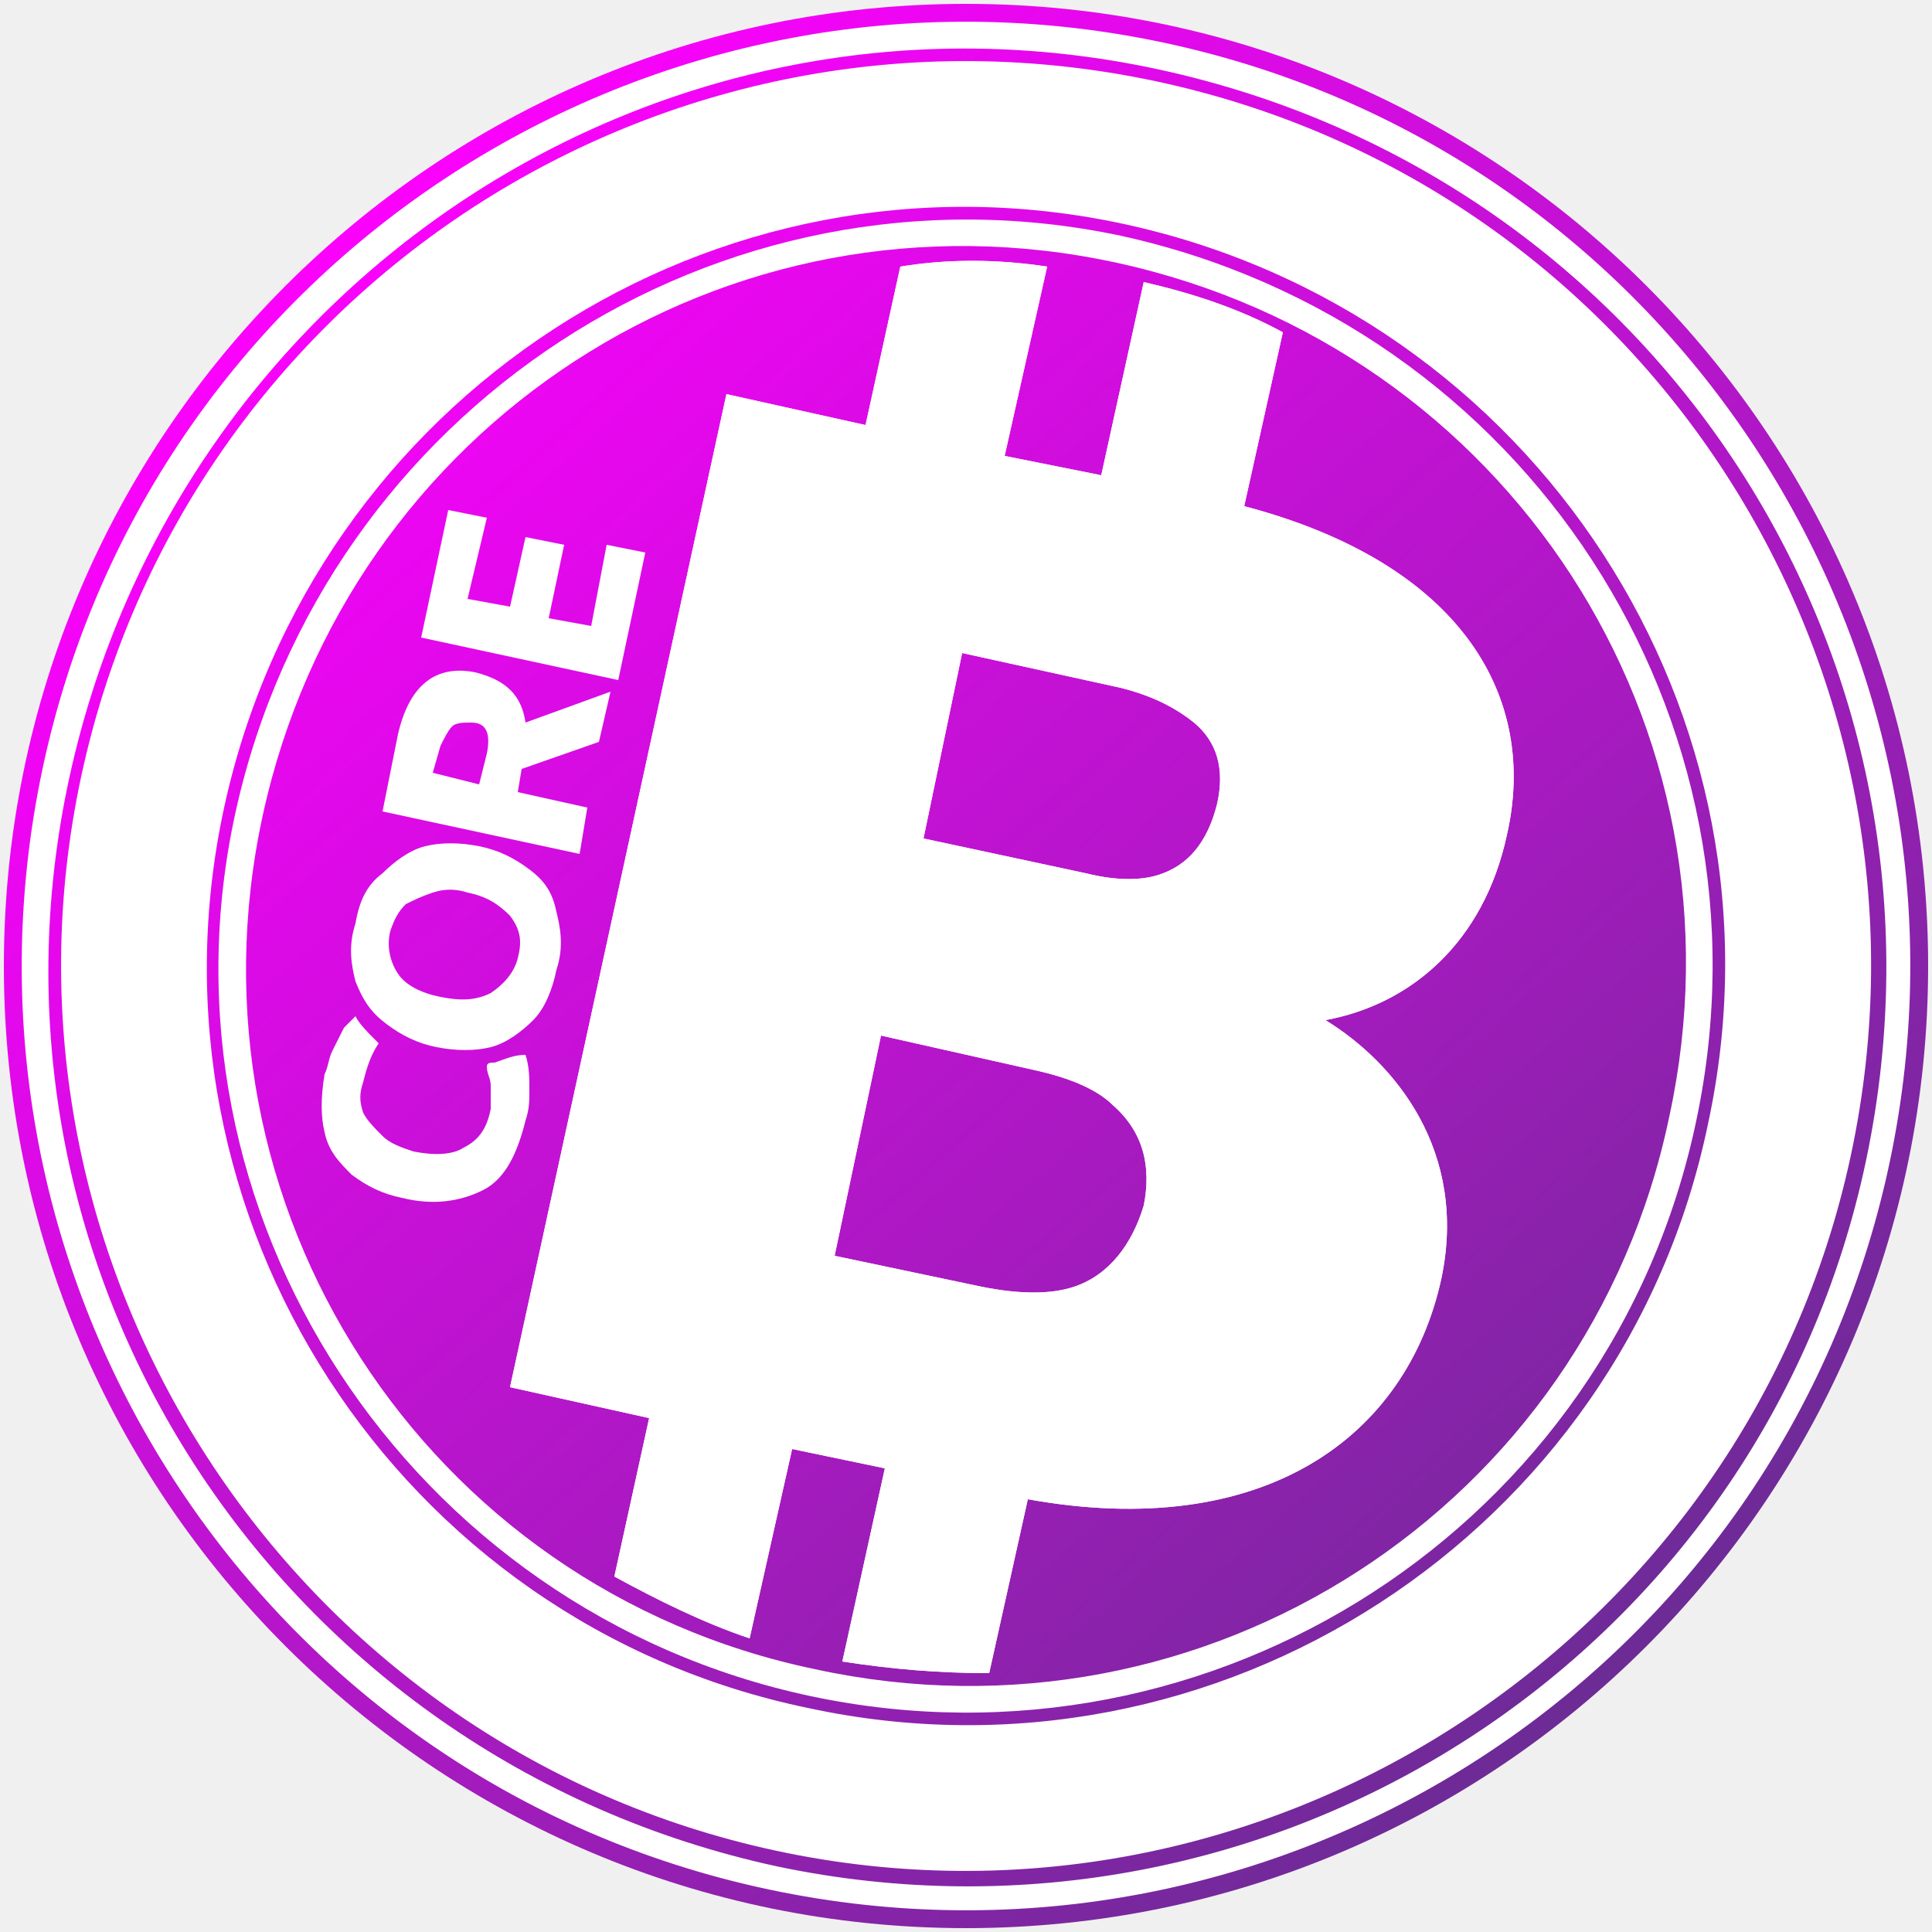
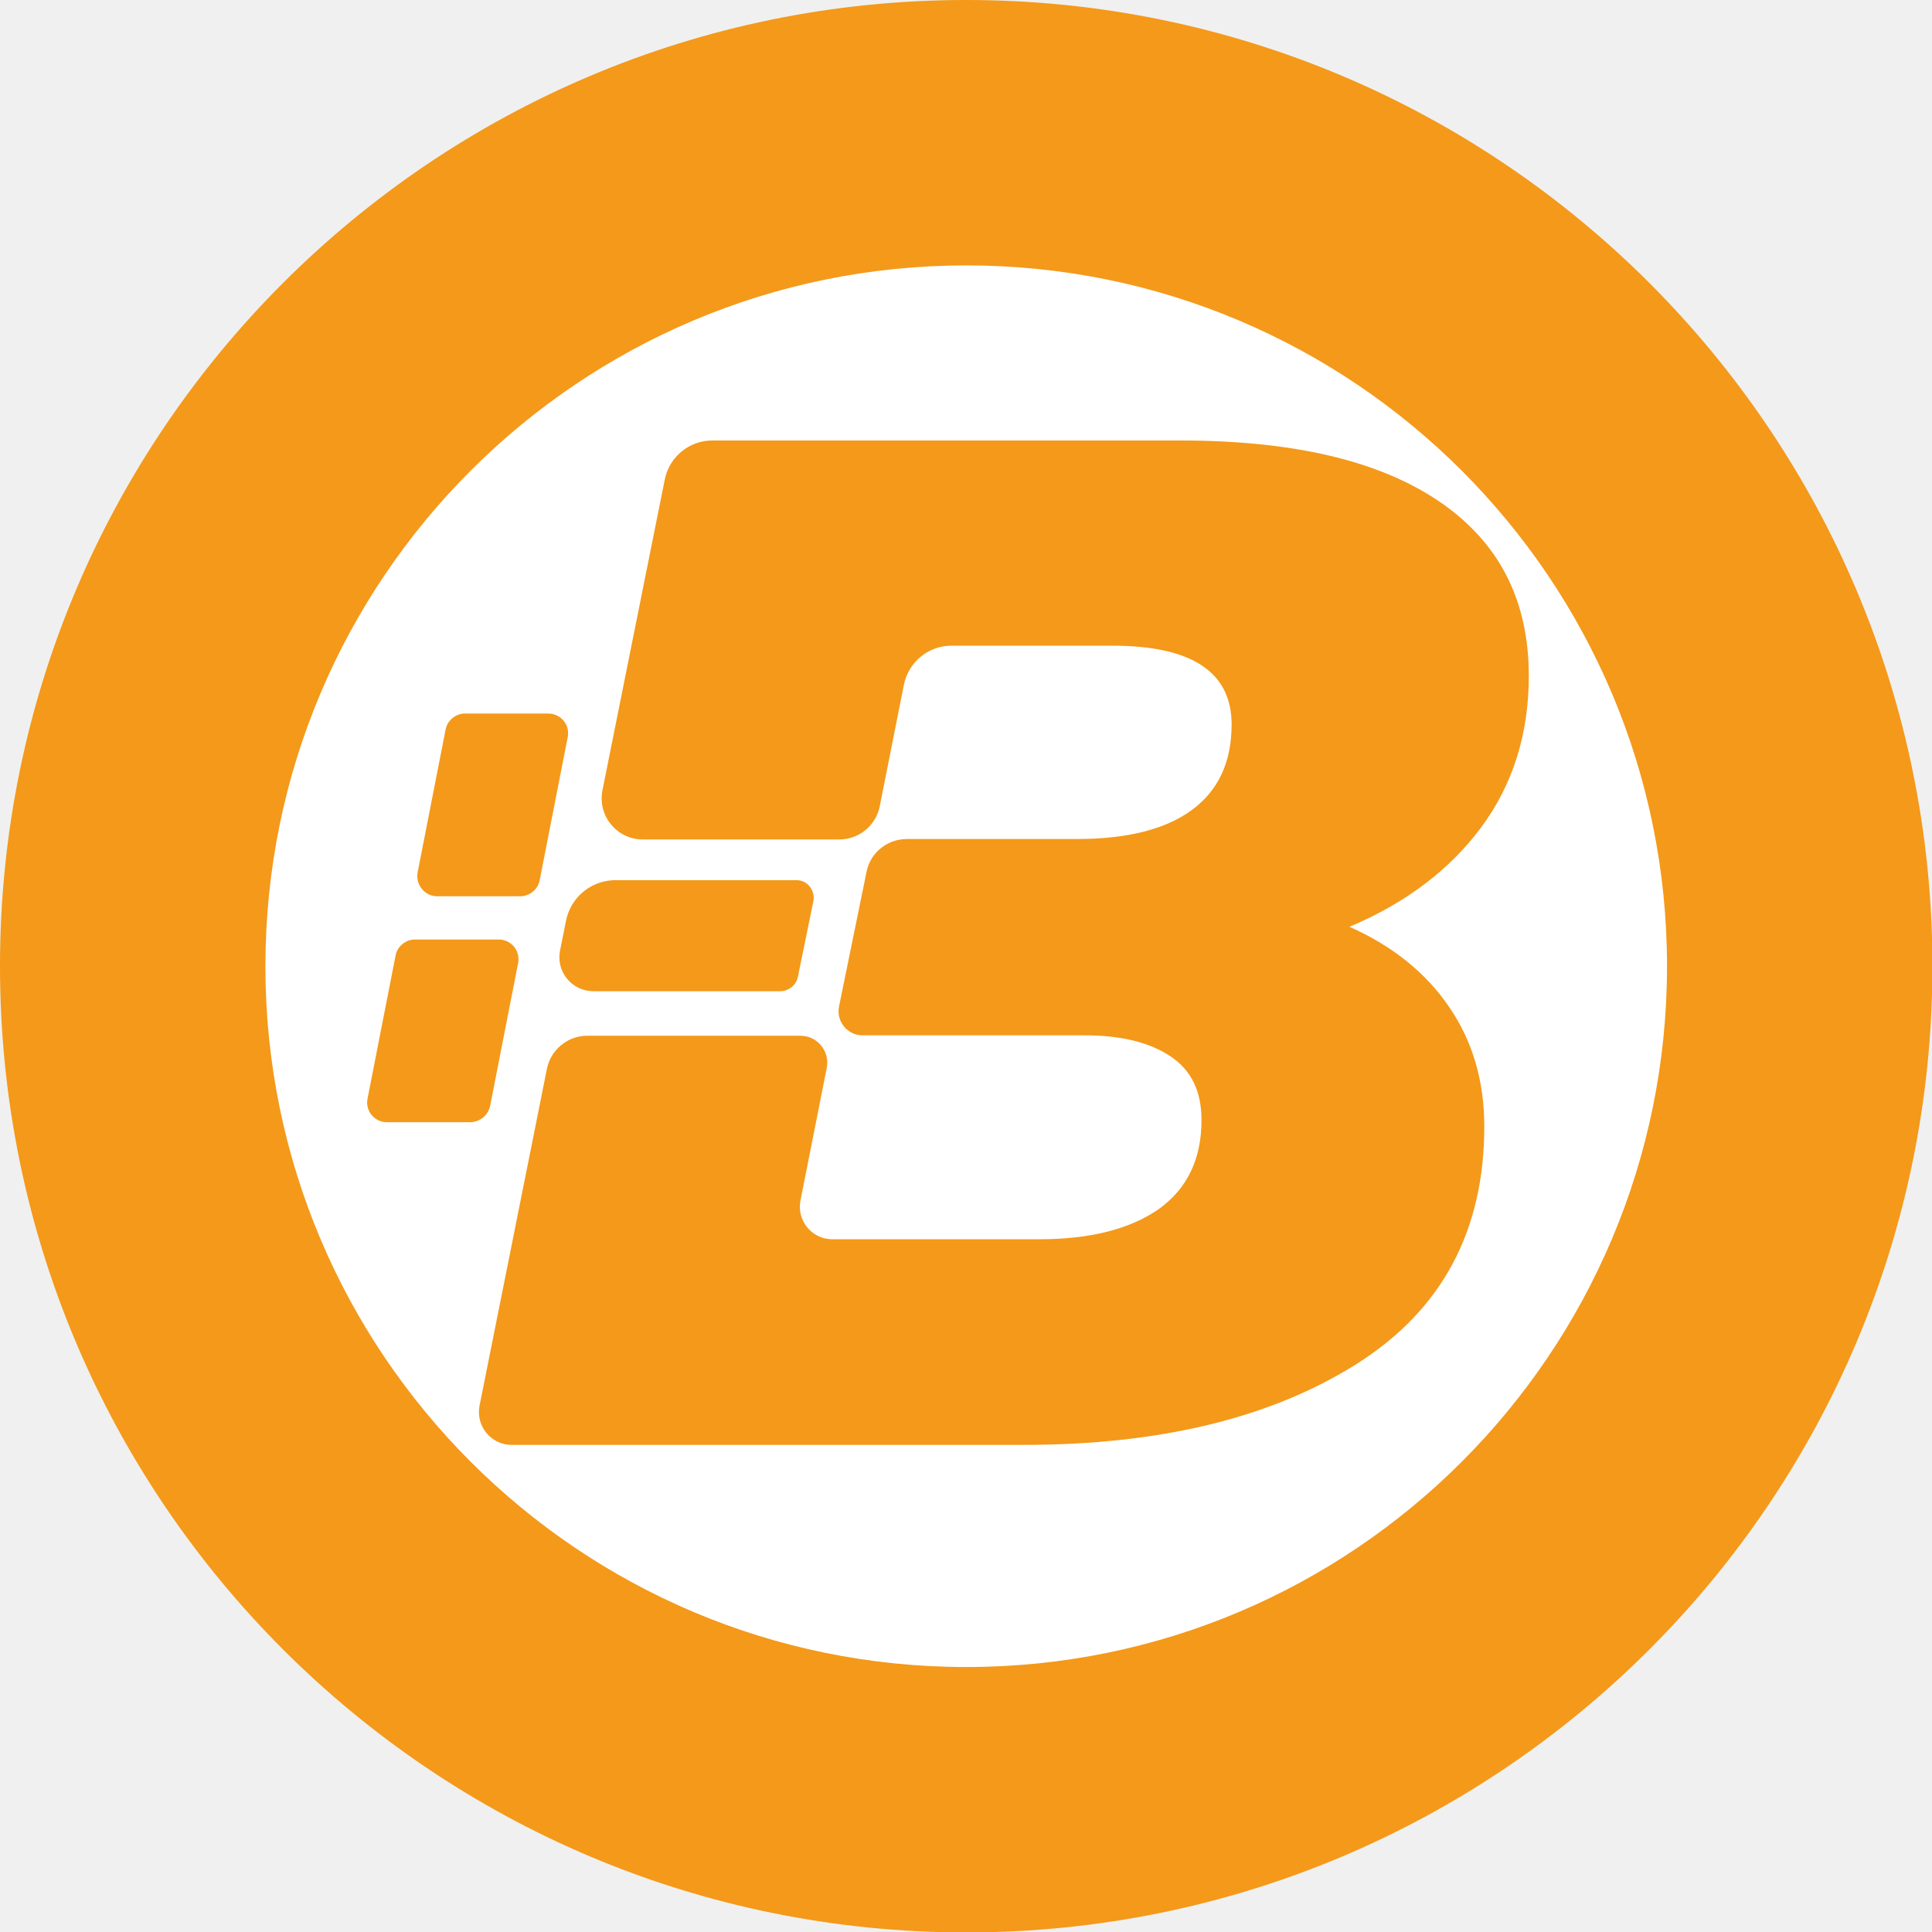
- <svg xmlns="http://www.w3.org/2000/svg" version="1.1" id="Capa_1" x="0px" y="0px" viewBox="0 0 50 50" style="enable-background:new 0 0 50 50;" xml:space="preserve">
+ <svg xmlns="http://www.w3.org/2000/svg" version="1.1" id="Capa_1" x="0px" y="0px" viewBox="0 0 455.7 455.7" style="enable-background:new 0 0 455.7 455.7;" xml:space="preserve">
  <style type="text/css">
- 	.st0{fill-rule:evenodd;clip-rule:evenodd;fill:url(#XMLID_2_);}
- 	.st1{fill-rule:evenodd;clip-rule:evenodd;fill:#FFFFFF;}
- 	.st2{fill:#FFFFFF;}
+ 	.st0{fill:#F4991A;}
+ 	.st1{fill:#FFFFFF;}
</style>
-   <g id="Ellipse_1_copy_2_14_">
-     <g id="XMLID_337_">
-       <linearGradient id="XMLID_2_" gradientUnits="userSpaceOnUse" x1="7.212" y1="46.834" x2="43.013" y2="6.918" gradientTransform="matrix(1 0 0 -1 0 52)">
-         <stop offset="0" style="stop-color:#FF00FF" />
-         <stop offset="0.19" style="stop-color:#E707EE" />
-         <stop offset="0.592" style="stop-color:#AA19C2" />
-         <stop offset="1" style="stop-color:#662D91" />
-       </linearGradient>
-       <circle id="XMLID_338_" class="st0" cx="25" cy="25" r="24.9" />
+   <g>
+     <circle class="st0" cx="227.9" cy="227.9" r="227.9" />
+     <circle class="st1" cx="227.9" cy="227.9" r="165.3" />
+     <g>
+       <path class="st0" d="M318.3,218.6c13.3-5.6,23.7-13.5,31.1-23.5c7.4-10,11.2-21.9,11.2-35.7c0-17.8-7-31.5-21.1-41.1    c-14.1-9.6-34.4-14.4-61-14.4H168c-5.4,0-10.1,3.8-11.2,9.2l-14.7,73.3c-1.2,6,3.4,11.6,9.5,11.6h46.4c4.6,0,8.6-3.3,9.5-7.8    l5.7-28.7c1.1-5.3,5.7-9.2,11.2-9.2h38c18.7,0,28.1,6.2,28.1,18.6c0,8.8-3.1,15.5-9.3,20.1c-6.2,4.6-15.3,6.9-27.2,6.9h-40.1    c-4.6,0-8.6,3.2-9.5,7.7l-6.5,31.8c-0.7,3.5,2,6.8,5.5,6.8h52.3c8.6,0,15.3,1.6,20.3,4.9c5,3.3,7.4,8.3,7.4,15.1    c0,9.2-3.4,16.2-10.1,21c-6.8,4.7-16.1,7.1-28.1,7.1h-48.9c-4.8,0-8.4-4.4-7.5-9.1l6.2-31.3c0.8-3.9-2.2-7.6-6.2-7.6h-50.3    c-4.6,0-8.6,3.3-9.5,7.8l-15.9,79.5c-0.9,4.7,2.7,9.2,7.5,9.2h120.9c32.2,0,58.4-6.4,78.5-19.1c20.1-12.7,30.1-31.4,30.1-56    c0-10.8-2.8-20.2-8.3-28.2C336.3,229.4,328.4,223.1,318.3,218.6z" />
+       <path class="st0" d="M103.1,211.4h19.6c2.2,0,4.2-1.6,4.6-3.8l6.6-33.7c0.6-2.9-1.6-5.6-4.6-5.6h-19.6c-2.2,0-4.2,1.6-4.6,3.8    l-6.6,33.7C98,208.7,100.2,211.4,103.1,211.4z" />
+       <path class="st0" d="M115.6,260.9l6.6-33.7c0.6-2.9-1.6-5.6-4.6-5.6H97.9c-2.2,0-4.2,1.6-4.6,3.8l-6.6,33.7    c-0.6,2.9,1.6,5.6,4.6,5.6H111C113.2,264.6,115.1,263.1,115.6,260.9z" />
+       <path class="st0" d="M187.9,207.6h-42.7c-5.7,0-10.6,4-11.7,9.6l-1.4,7c-1,5,2.8,9.6,7.9,9.6h44c2,0,3.8-1.4,4.2-3.4l3.7-18.1    C192.2,209.9,190.4,207.6,187.9,207.6z" />
    </g>
  </g>
-   <path id="XMLID_334_" class="st1" d="M29.9,2.1C17.2-0.6,4.8,7.5,2.1,20.1s5.4,25.1,18,27.8s25.1-5.4,27.8-18S42.6,4.8,29.9,2.1z   M20.9,44.2C10.3,42,3.5,31.5,5.8,20.9S18.5,3.5,29.1,5.8s17.4,12.7,15.1,23.3C42,39.7,31.5,46.5,20.9,44.2z" />
-   <path class="st2" d="M34.3,26.4c2.2-0.4,4.1-2,4.7-4.8c0.8-3.5-1.1-7-6.8-8.5l1-4.5c-1.1-0.6-2.3-1-3.6-1.3l-1.1,5L26,11.8l1.1-4.9  c-1.3-0.2-2.6-0.2-3.8,0L22.4,11l-3.6-0.8l-5.6,25.7l3.6,0.8l-0.9,4.1c1.1,0.6,2.3,1.2,3.5,1.6l1.1-4.9l2.4,0.5l-1.1,5  c1.3,0.2,2.5,0.3,3.8,0.3l1-4.5c6.1,1.1,9.8-1.6,10.7-5.7C38,29.8,36.1,27.5,34.3,26.4z M24.9,16.9l4.1,0.9c0.8,0.2,1.4,0.5,1.9,0.9  c0.6,0.5,0.8,1.2,0.6,2.1c-0.2,0.8-0.6,1.5-1.4,1.8c-0.5,0.2-1.2,0.2-2,0l-4.2-0.9L24.9,16.9z M27.8,33.3c-0.6,0.2-1.4,0.2-2.4,0  l-3.8-0.8l1.2-5.7l4,0.9c0.9,0.2,1.6,0.5,2,0.9c0.8,0.7,1,1.6,0.8,2.6C29.3,32.2,28.7,33,27.8,33.3z" />
-   <path class="st1" d="M34.3,26.4c2.2-0.4,4.1-2,4.7-4.8c0.8-3.5-1.1-7-6.8-8.5l1-4.5c-1.1-0.6-2.3-1-3.6-1.3l-1.1,5L26,11.8l1.1-4.9  c-1.3-0.2-2.6-0.2-3.8,0L22.4,11l-3.6-0.8l-5.6,25.7l3.6,0.8l-0.9,4.1c1.1,0.6,2.3,1.2,3.5,1.6l1.1-4.9l2.4,0.5l-1.1,5  c1.3,0.2,2.5,0.3,3.8,0.3l1-4.5c6.1,1.1,9.8-1.6,10.7-5.7C38,29.8,36.1,27.5,34.3,26.4z M24.9,16.9l4.1,0.9c0.8,0.2,1.4,0.5,1.9,0.9  c0.6,0.5,0.8,1.2,0.6,2.1c-0.2,0.8-0.6,1.5-1.4,1.8c-0.5,0.2-1.2,0.2-2,0l-4.2-0.9L24.9,16.9z M27.8,33.3c-0.6,0.2-1.4,0.2-2.4,0  l-3.8-0.8l1.2-5.7l4,0.9c0.9,0.2,1.6,0.5,2,0.9c0.8,0.7,1,1.6,0.8,2.6C29.3,32.2,28.7,33,27.8,33.3z" />
-   <g id="XMLID_308_">
-     <g id="XMLID_328_">
-       <path class="st2" d="M13.8,26.4c-0.3,0.3-0.7,0.6-1.1,0.7c-0.4,0.1-0.9,0.1-1.4,0c-0.5-0.1-0.9-0.3-1.3-0.6    c-0.4-0.3-0.6-0.6-0.8-1.1c-0.1-0.4-0.2-0.9,0-1.5c0.1-0.6,0.3-1,0.7-1.3c0.3-0.3,0.7-0.6,1.1-0.7c0.4-0.1,0.9-0.1,1.4,0    c0.5,0.1,0.9,0.3,1.3,0.6c0.4,0.3,0.6,0.6,0.7,1.1c0.1,0.4,0.2,0.9,0,1.5C14.3,25.6,14.1,26.1,13.8,26.4z M13.2,23.7    c-0.3-0.3-0.6-0.5-1.1-0.6c-0.3-0.1-0.6-0.1-0.9,0c-0.3,0.1-0.5,0.2-0.7,0.3c-0.2,0.2-0.3,0.4-0.4,0.7c-0.1,0.4,0,0.8,0.2,1.1    c0.2,0.3,0.6,0.5,1.1,0.6c0.5,0.1,0.9,0.1,1.3-0.1c0.3-0.2,0.6-0.5,0.7-0.9C13.5,24.4,13.5,24.1,13.2,23.7z" />
-     </g>
-     <g id="XMLID_316_">
-       <path class="st2" d="M13.5,19.9l-0.1,0.6l1.8,0.4L15,22.1L9.9,21l0.4-2c0.3-1.3,1-1.8,2-1.6c0.8,0.2,1.2,0.6,1.3,1.3l2.2-0.8    l-0.3,1.3L13.5,19.9z M12.4,20.3l0.2-0.8c0.1-0.5,0-0.8-0.4-0.8c-0.2,0-0.4,0-0.5,0.1c-0.1,0.1-0.2,0.3-0.3,0.5L11.2,20L12.4,20.3    z" />
-     </g>
-     <g id="XMLID_310_">
-       <path class="st2" d="M15.7,14.1l1,0.2L16,17.6l-5.1-1.1l0.7-3.3l1,0.2l-0.5,2.1l1.1,0.2l0.4-1.8l1,0.2L14.2,16l1.1,0.2L15.7,14.1z    " />
-     </g>
-     <path id="XMLID_309_" class="st2" d="M12.8,27.5c-0.1,0-0.2,0-0.2,0.1c0,0.2,0.1,0.3,0.1,0.5c0,0.2,0,0.4,0,0.6   c-0.1,0.5-0.3,0.8-0.7,1c-0.3,0.2-0.8,0.2-1.3,0.1c-0.3-0.1-0.6-0.2-0.8-0.4c-0.2-0.2-0.4-0.4-0.5-0.6c-0.1-0.3-0.1-0.5,0-0.8   c0.1-0.4,0.2-0.7,0.4-1c0,0-0.1-0.1-0.1-0.1c-0.2-0.2-0.4-0.4-0.5-0.6c-0.2,0.2-0.3,0.3-0.3,0.3c-0.1,0.2-0.2,0.4-0.3,0.6   c-0.1,0.2-0.1,0.4-0.2,0.6c-0.1,0.6-0.1,1.1,0,1.5c0.1,0.5,0.4,0.8,0.7,1.1c0.4,0.3,0.8,0.5,1.3,0.6c0.8,0.2,1.5,0.1,2.1-0.2   c0.6-0.3,0.9-1,1.1-1.8c0.1-0.3,0.1-0.5,0.1-0.8c0-0.3,0-0.6-0.1-0.9h0C13.3,27.3,13.1,27.4,12.8,27.5z" />
-   </g>
-   <path id="XMLID_537_" class="st1" d="M29,6.1C18.6,3.9,8.4,10.6,6.1,21S10.6,41.7,21,43.9S41.7,39.5,43.9,29  C46.1,18.6,39.5,8.4,29,6.1z M21.1,43.2c-10.1-2.1-16.5-12-14.3-22.1s12-16.5,22.1-14.3s16.5,12,14.3,22.1  C41.1,39,31.2,45.4,21.1,43.2z" />
-   <path id="XMLID_540_" class="st1" d="M30.1,1.1C16.9-1.7,3.9,6.7,1.1,19.9s5.6,26.2,18.8,29c13.2,2.8,26.2-5.6,29-18.8  C51.7,16.9,43.3,3.9,30.1,1.1z M20.1,48.3C7.2,45.5-1,32.9,1.8,20.1S17.1-1,30,1.8S51,17.1,48.3,30S32.9,51,20.1,48.3z" />
</svg>
